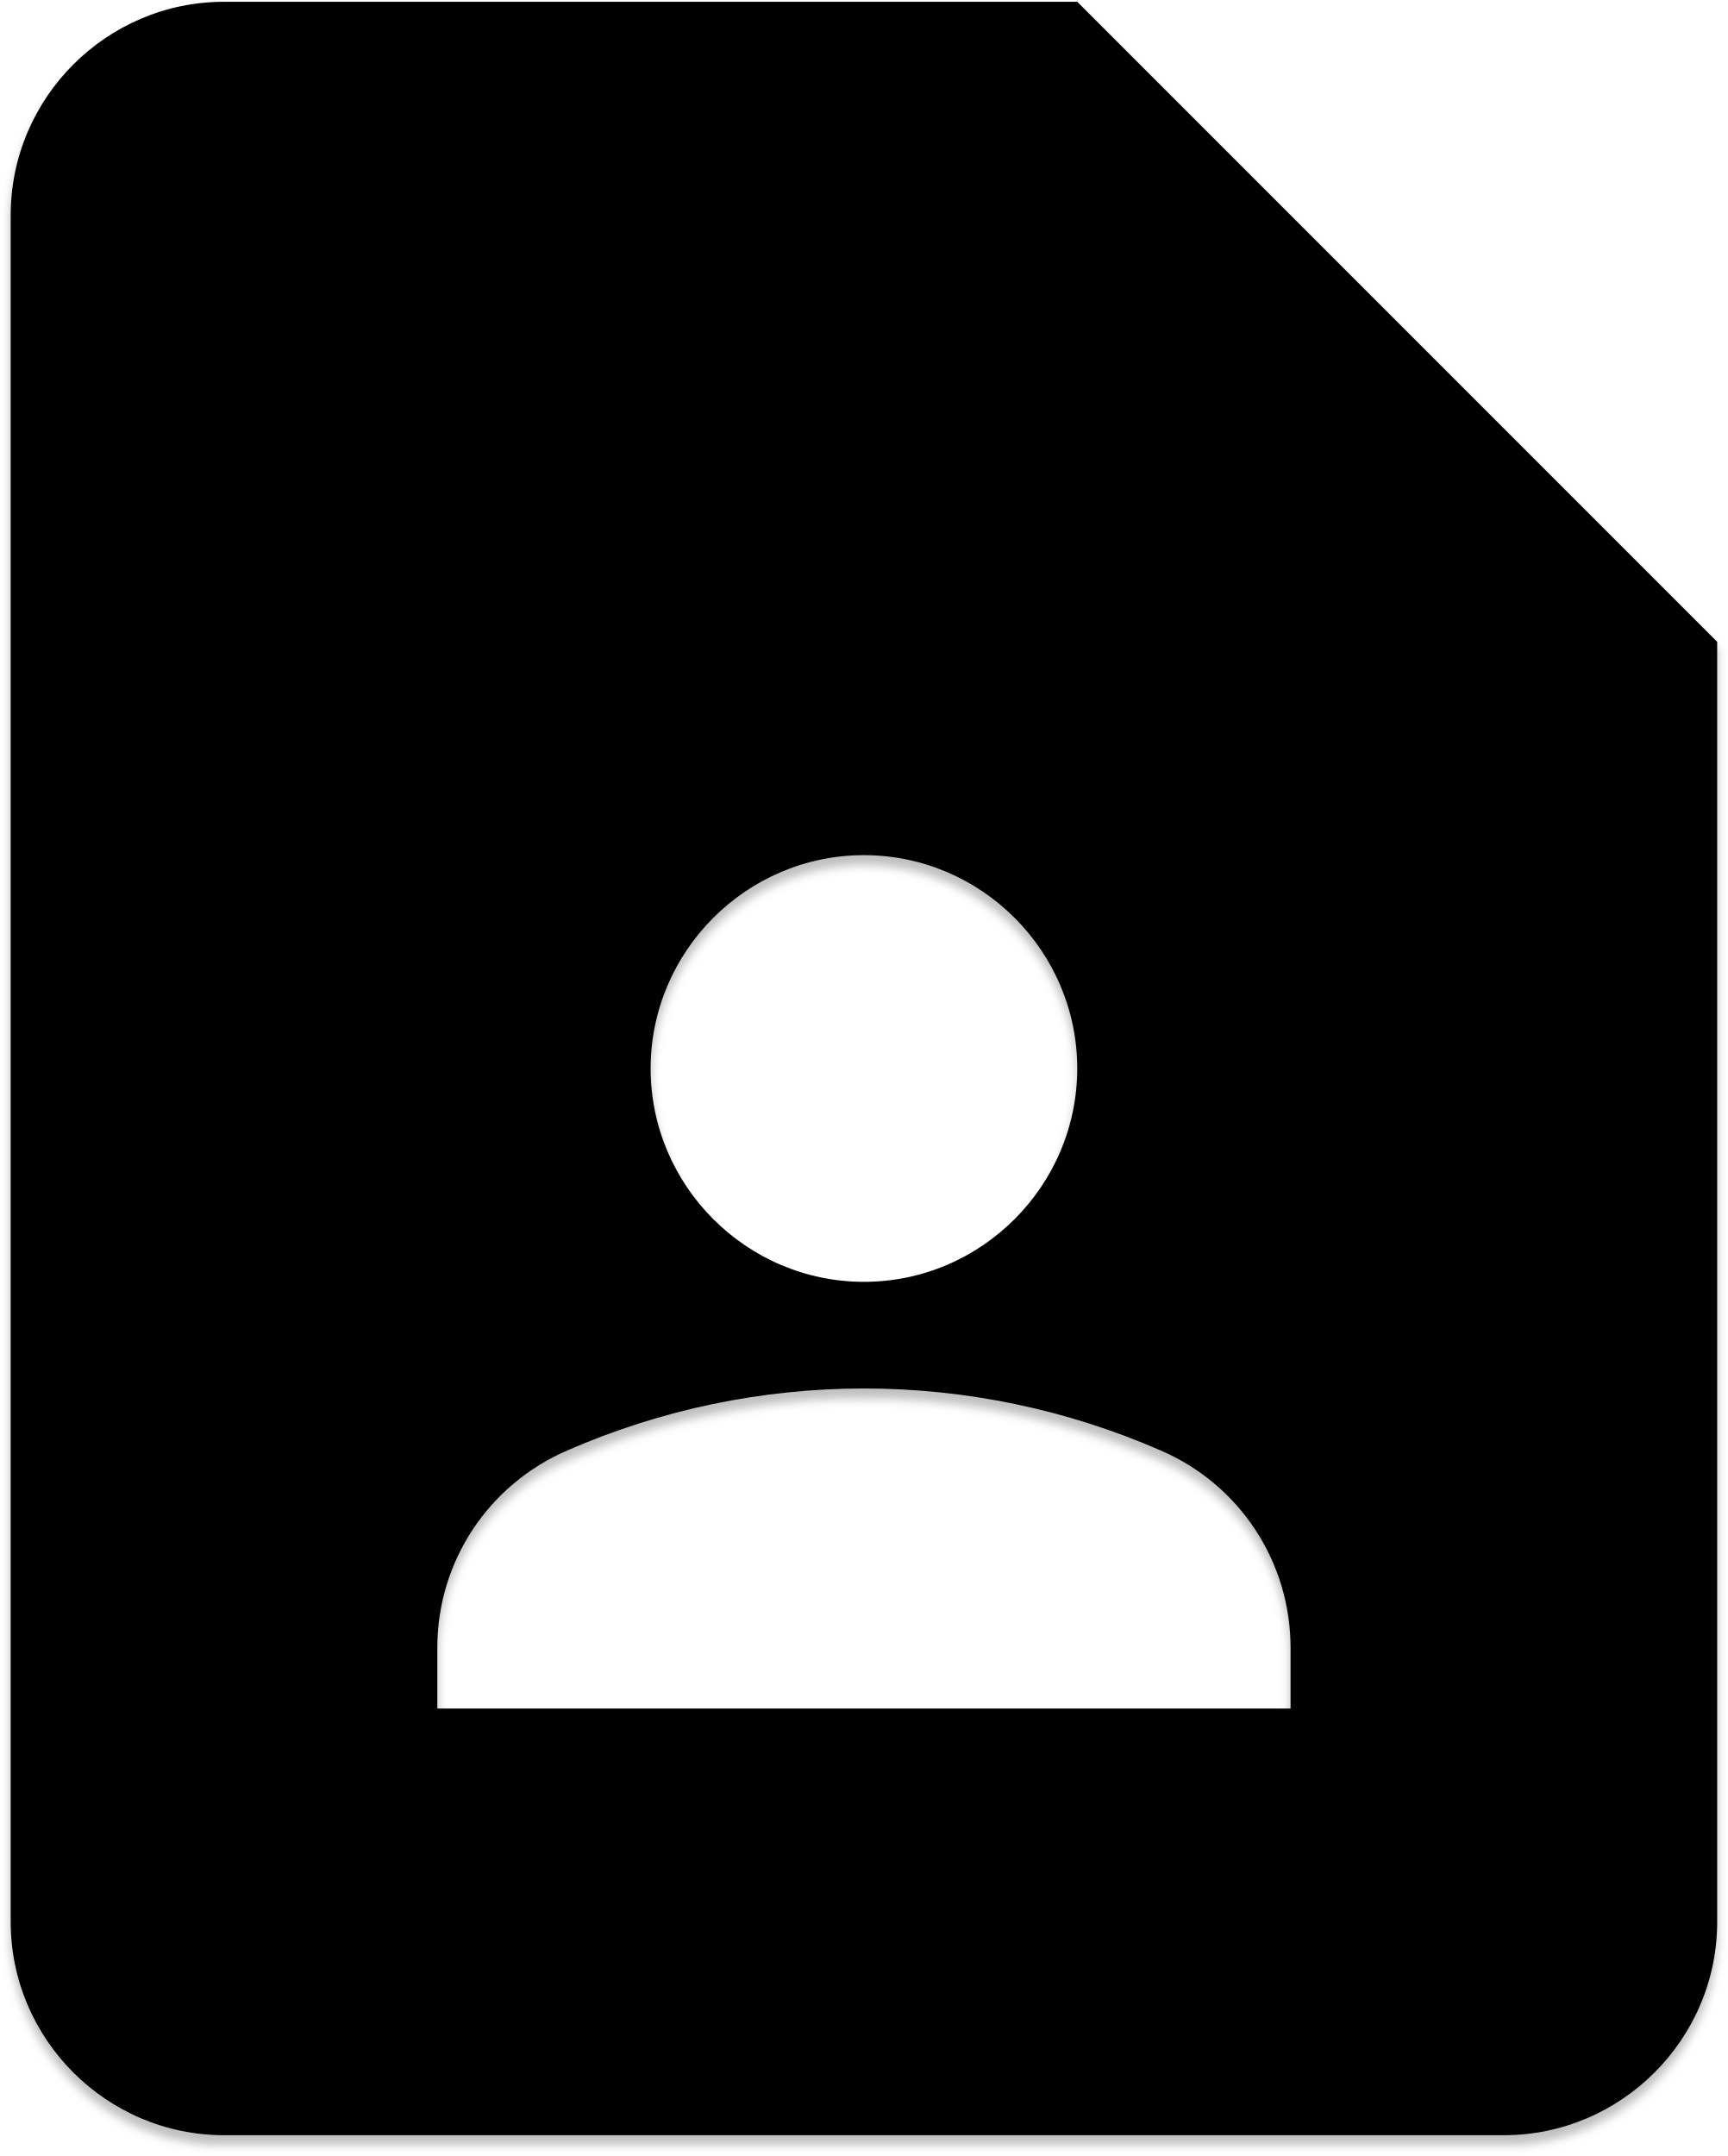
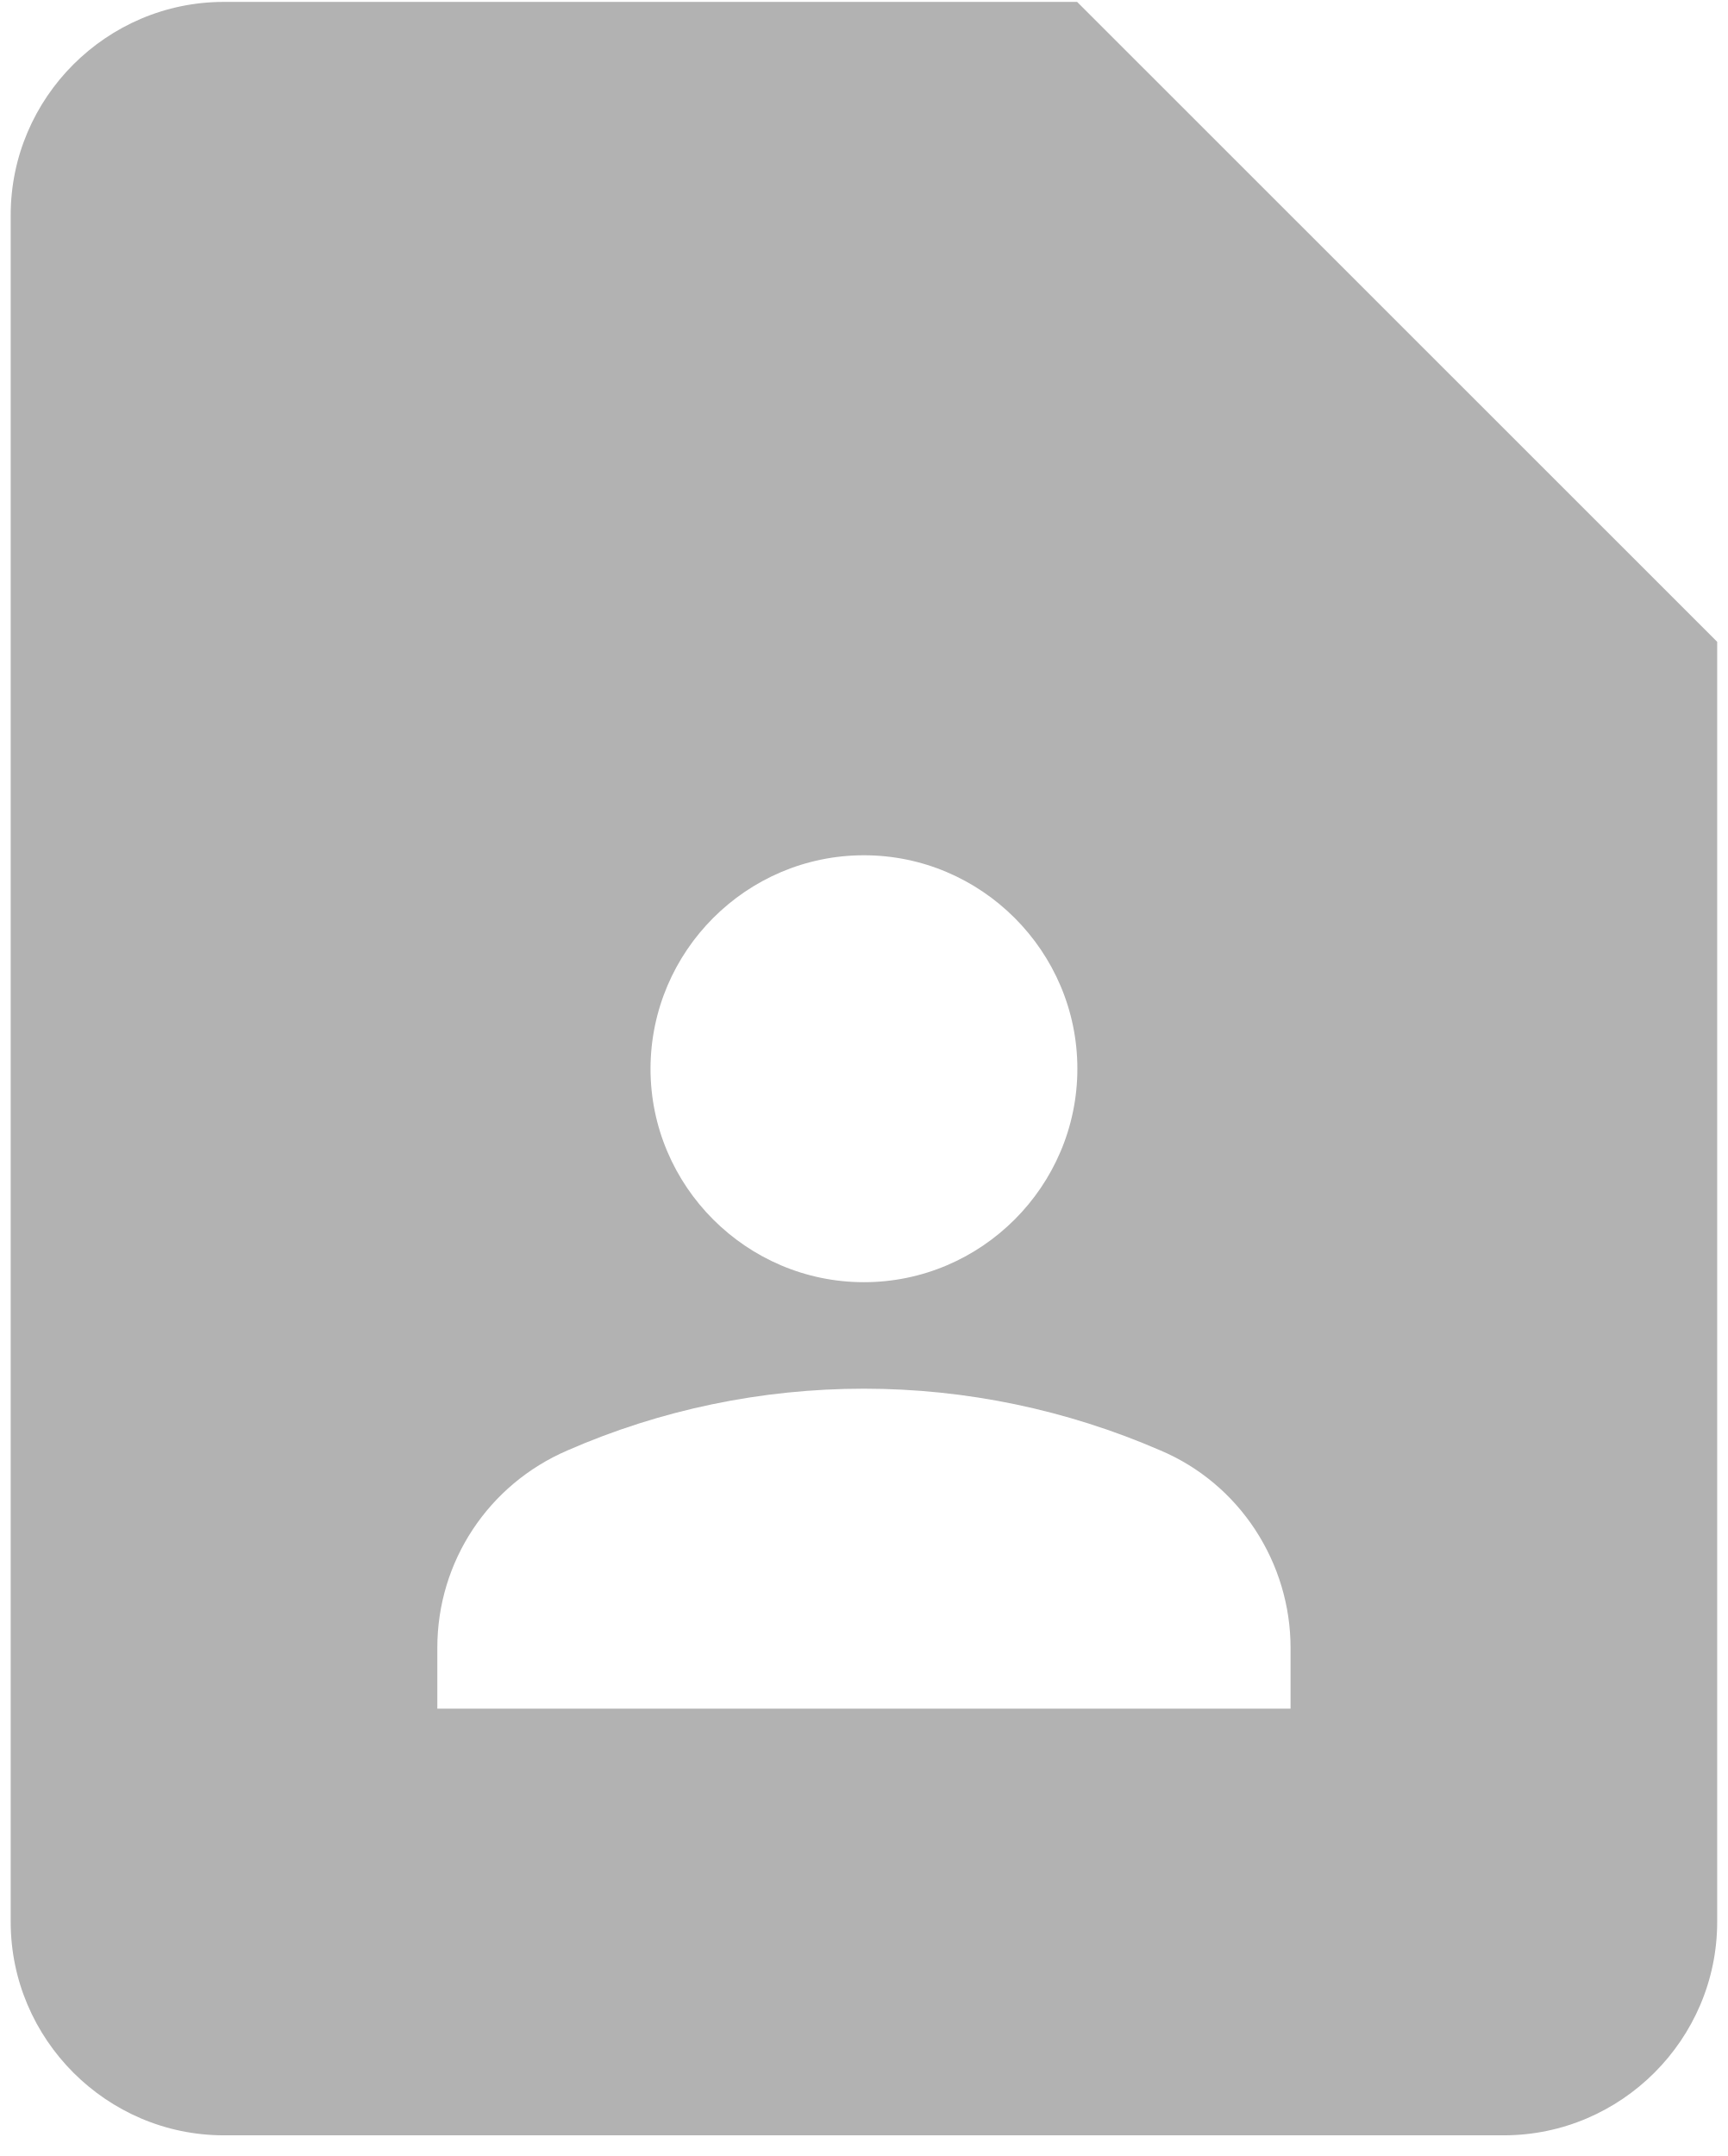
- <svg xmlns="http://www.w3.org/2000/svg" width="727" height="907" viewBox="0 0 727 907" fill="none">
-   <g filter="url(#filter0_d)">
-     <path d="M453.25 0.75H94.25C44.888 0.75 4.5 41.138 4.5 90.5V808.5C4.5 857.863 44.888 898.25 94.25 898.25H632.75C682.113 898.25 722.5 857.863 722.5 808.5V270L453.25 0.75ZM363.5 359.75C412.863 359.75 453.25 400.138 453.25 449.5C453.25 498.863 412.863 539.25 363.5 539.25C314.138 539.25 273.75 498.863 273.75 449.5C273.75 400.138 314.138 359.75 363.5 359.75ZM543 718.75H184V693.171C184 656.823 205.54 624.513 238.748 610.153C278.096 592.979 320.567 584.115 363.5 584.115C406.433 584.115 448.904 592.979 488.253 610.153C504.51 617.102 518.367 628.676 528.101 643.436C537.834 658.196 543.015 675.491 543 693.171V718.75Z" fill="black" />
+ <svg xmlns="http://www.w3.org/2000/svg" version="1.1" id="Layer_1" x="0px" y="0px" viewBox="0 0 727 907" style="enable-background:new 0 0 727 907;" xml:space="preserve">
+   <style type="text/css">
+ 	.st0{fill:#B2B2B2;}
+ </style>
+   <g>
+     <path class="st0" d="M453.2,0.8h-359C44.9,0.8,4.5,41.1,4.5,90.5v718c0,49.4,40.4,89.8,89.7,89.8h538.5c49.4,0,89.8-40.4,89.8-89.8   V270L453.2,0.8z M363.5,359.8c49.4,0,89.8,40.4,89.8,89.8c0,49.4-40.4,89.8-89.8,89.8c-49.4,0-89.8-40.4-89.8-89.8   C273.8,400.1,314.1,359.8,363.5,359.8z M543,718.8H184v-25.6c0-36.3,21.5-68.7,54.7-83c39.3-17.2,81.8-26,124.8-26   s85.4,8.9,124.8,26c16.3,6.9,30.1,18.5,39.8,33.3c9.7,14.8,14.9,32.1,14.9,49.7V718.8z" />
  </g>
-   <defs>
-     <filter id="filter0_d" x="0.5" y="0.75" width="726" height="905.5" filterUnits="userSpaceOnUse" color-interpolation-filters="sRGB">
-       <feFlood flood-opacity="0" result="BackgroundImageFix" />
-       <feColorMatrix in="SourceAlpha" type="matrix" values="0 0 0 0 0 0 0 0 0 0 0 0 0 0 0 0 0 0 127 0" />
-       <feOffset dy="4" />
-       <feGaussianBlur stdDeviation="2" />
-       <feColorMatrix type="matrix" values="0 0 0 0 0 0 0 0 0 0 0 0 0 0 0 0 0 0 0.25 0" />
-       <feBlend mode="normal" in2="BackgroundImageFix" result="effect1_dropShadow" />
-       <feBlend mode="normal" in="SourceGraphic" in2="effect1_dropShadow" result="shape" />
-     </filter>
-   </defs>
</svg>
